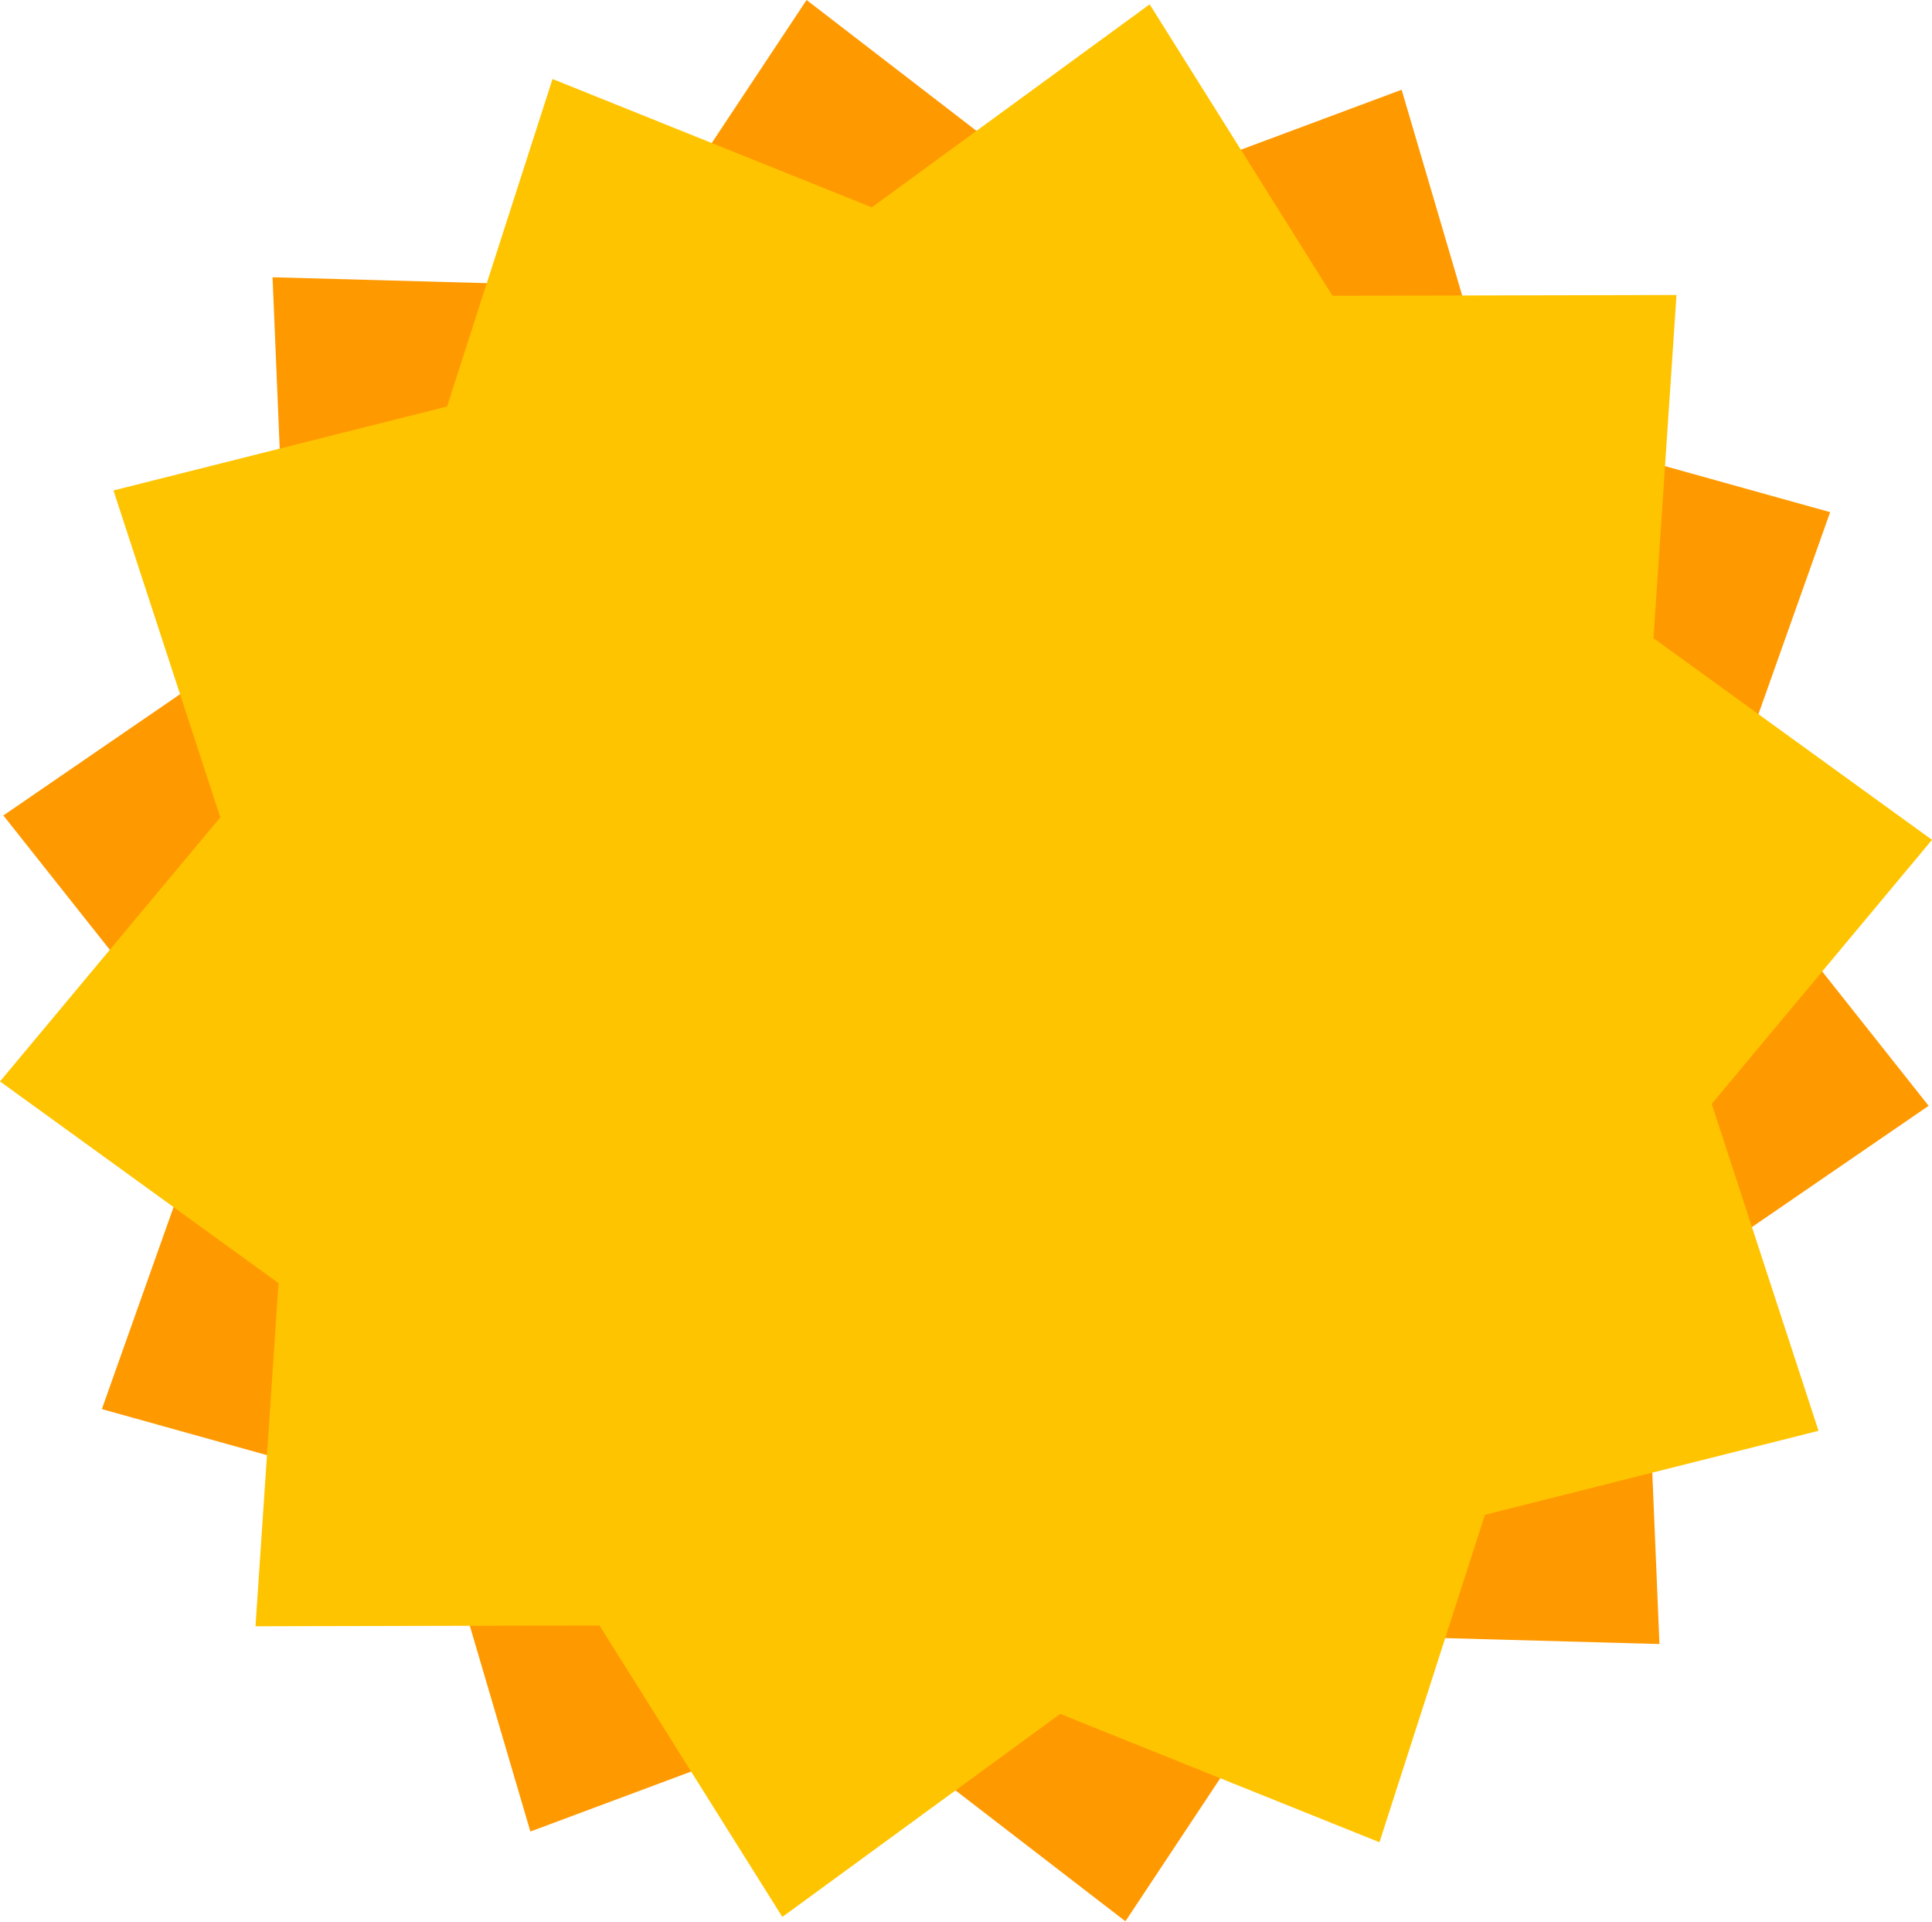
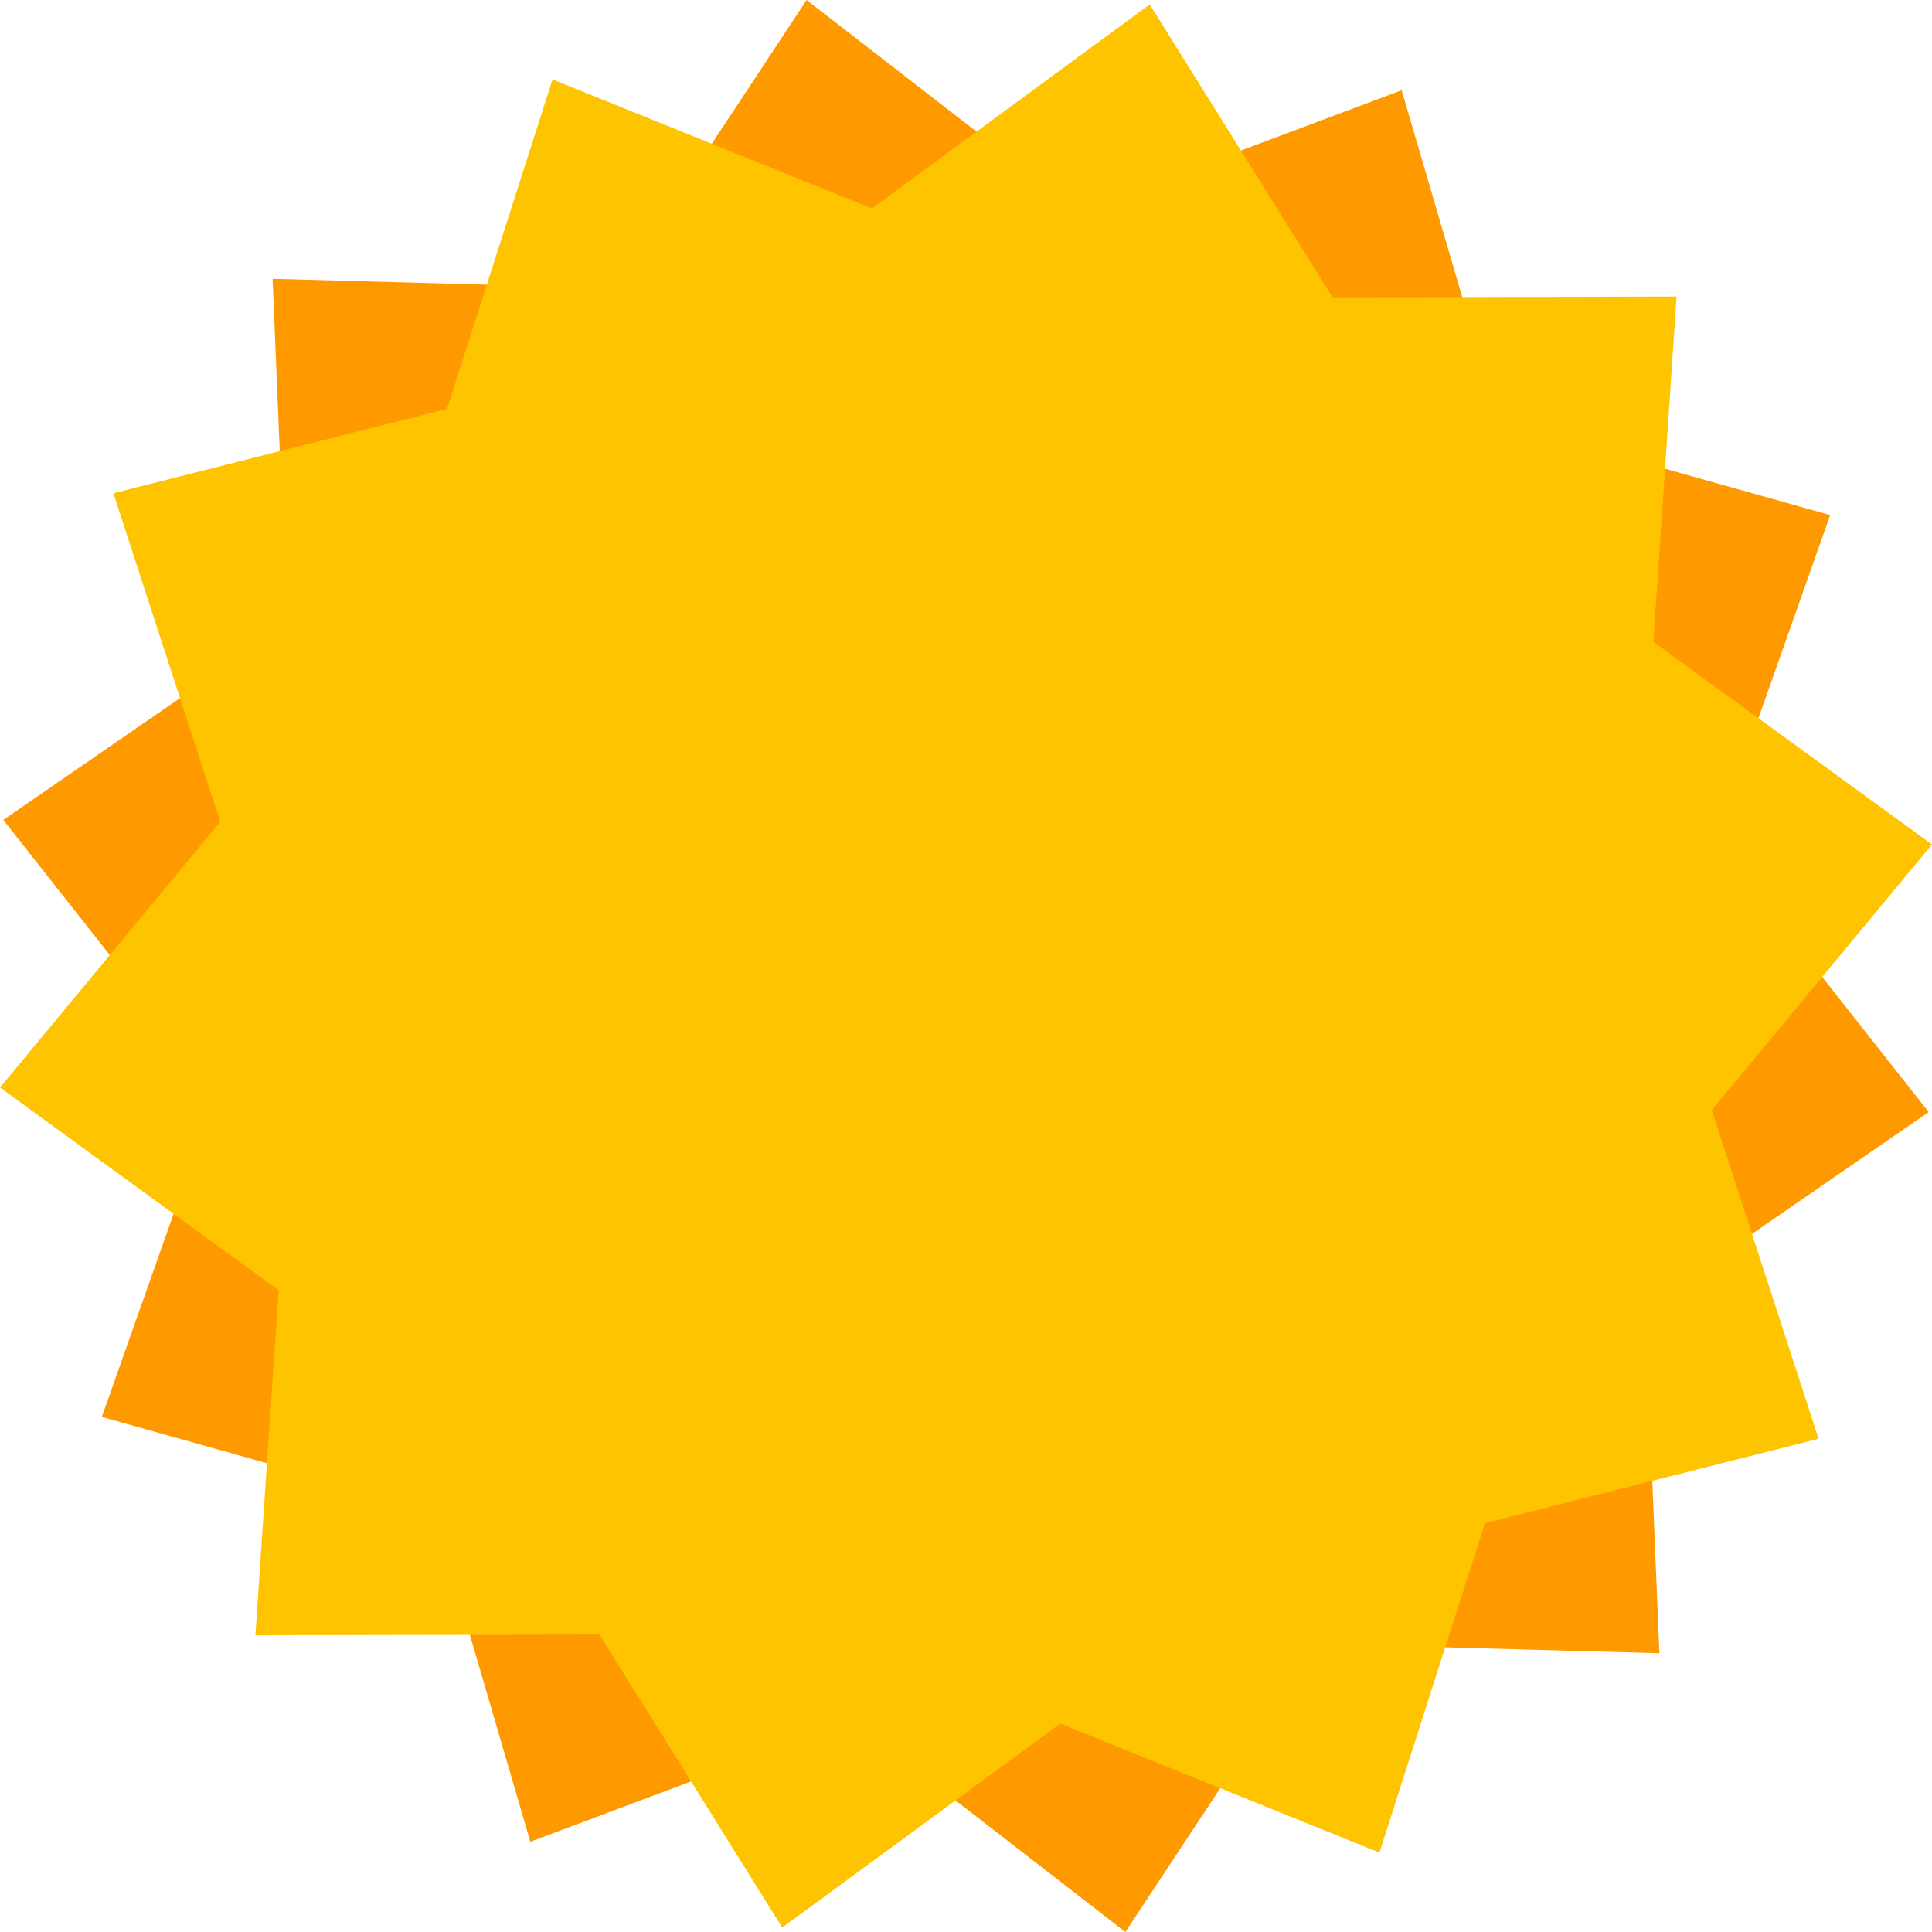
- <svg xmlns="http://www.w3.org/2000/svg" id="Layer_3" data-name="Layer 3" viewBox="0 0 3727.87 3707.09">
-   <defs>
-     <style>.cls-1{fill:#f90;}.cls-2{fill:#ffc400;}</style>
-   </defs>
-   <polygon class="cls-1" points="6.49 1573.42 553.59 1198.01 525.9 534.96 1189.45 553.23 1556.33 0 2082.37 405.2 2704.5 173.16 2891.91 809.98 3531.34 988.22 3309.33 1613.6 3721.38 2133.67 3174.28 2509.08 3201.98 3172.13 2538.42 3153.86 2171.54 3707.09 1645.51 3301.89 1023.37 3533.93 835.96 2897.11 196.53 2718.87 418.54 2093.49 6.49 1573.42" />
-   <polygon class="cls-2" points="0 2086.62 425.07 1577.14 218.94 946.34 862.67 784.32 1066.12 152.44 1682.19 400.14 2218.3 8.36 2571.08 570.69 3234.88 569.2 3190.43 1231.33 3727.87 1620.46 3302.8 2129.94 3508.92 2760.74 2865.19 2922.75 2661.75 3554.63 2045.67 3306.94 1509.57 3698.72 1156.79 3136.39 492.99 3137.87 537.44 2475.75 0 2086.62" />
+ <svg xmlns="http://www.w3.org/2000/svg" width="100" height="100" id="acd9c4b3-865c-4df7-b5a4-d841500f5bad" data-name="Layer 3" viewBox="0 0 100 100">
+   <polygon points="0.17 42.44 14.85 32.32 14.11 14.43 31.91 14.92 41.75 0 55.86 10.93 72.55 4.67 77.58 21.85 94.73 26.66 88.77 43.53 99.83 57.56 85.15 67.68 85.89 85.57 68.09 85.08 58.25 100 44.14 89.07 27.45 95.33 22.43 78.15 5.27 73.34 11.23 56.47 0.17 42.44" style="fill: #f90" />
+   <polygon points="0 56.29 11.4 42.54 5.87 25.53 23.14 21.16 28.6 4.11 45.13 10.79 59.51 0.23 68.97 15.39 86.78 15.35 85.58 33.22 100 43.71 88.6 57.46 94.13 74.47 76.86 78.84 71.4 95.89 54.88 89.21 40.49 99.77 31.03 84.61 13.22 84.64 14.42 66.78 0 56.29" style="fill: #ffc400" />
</svg>
